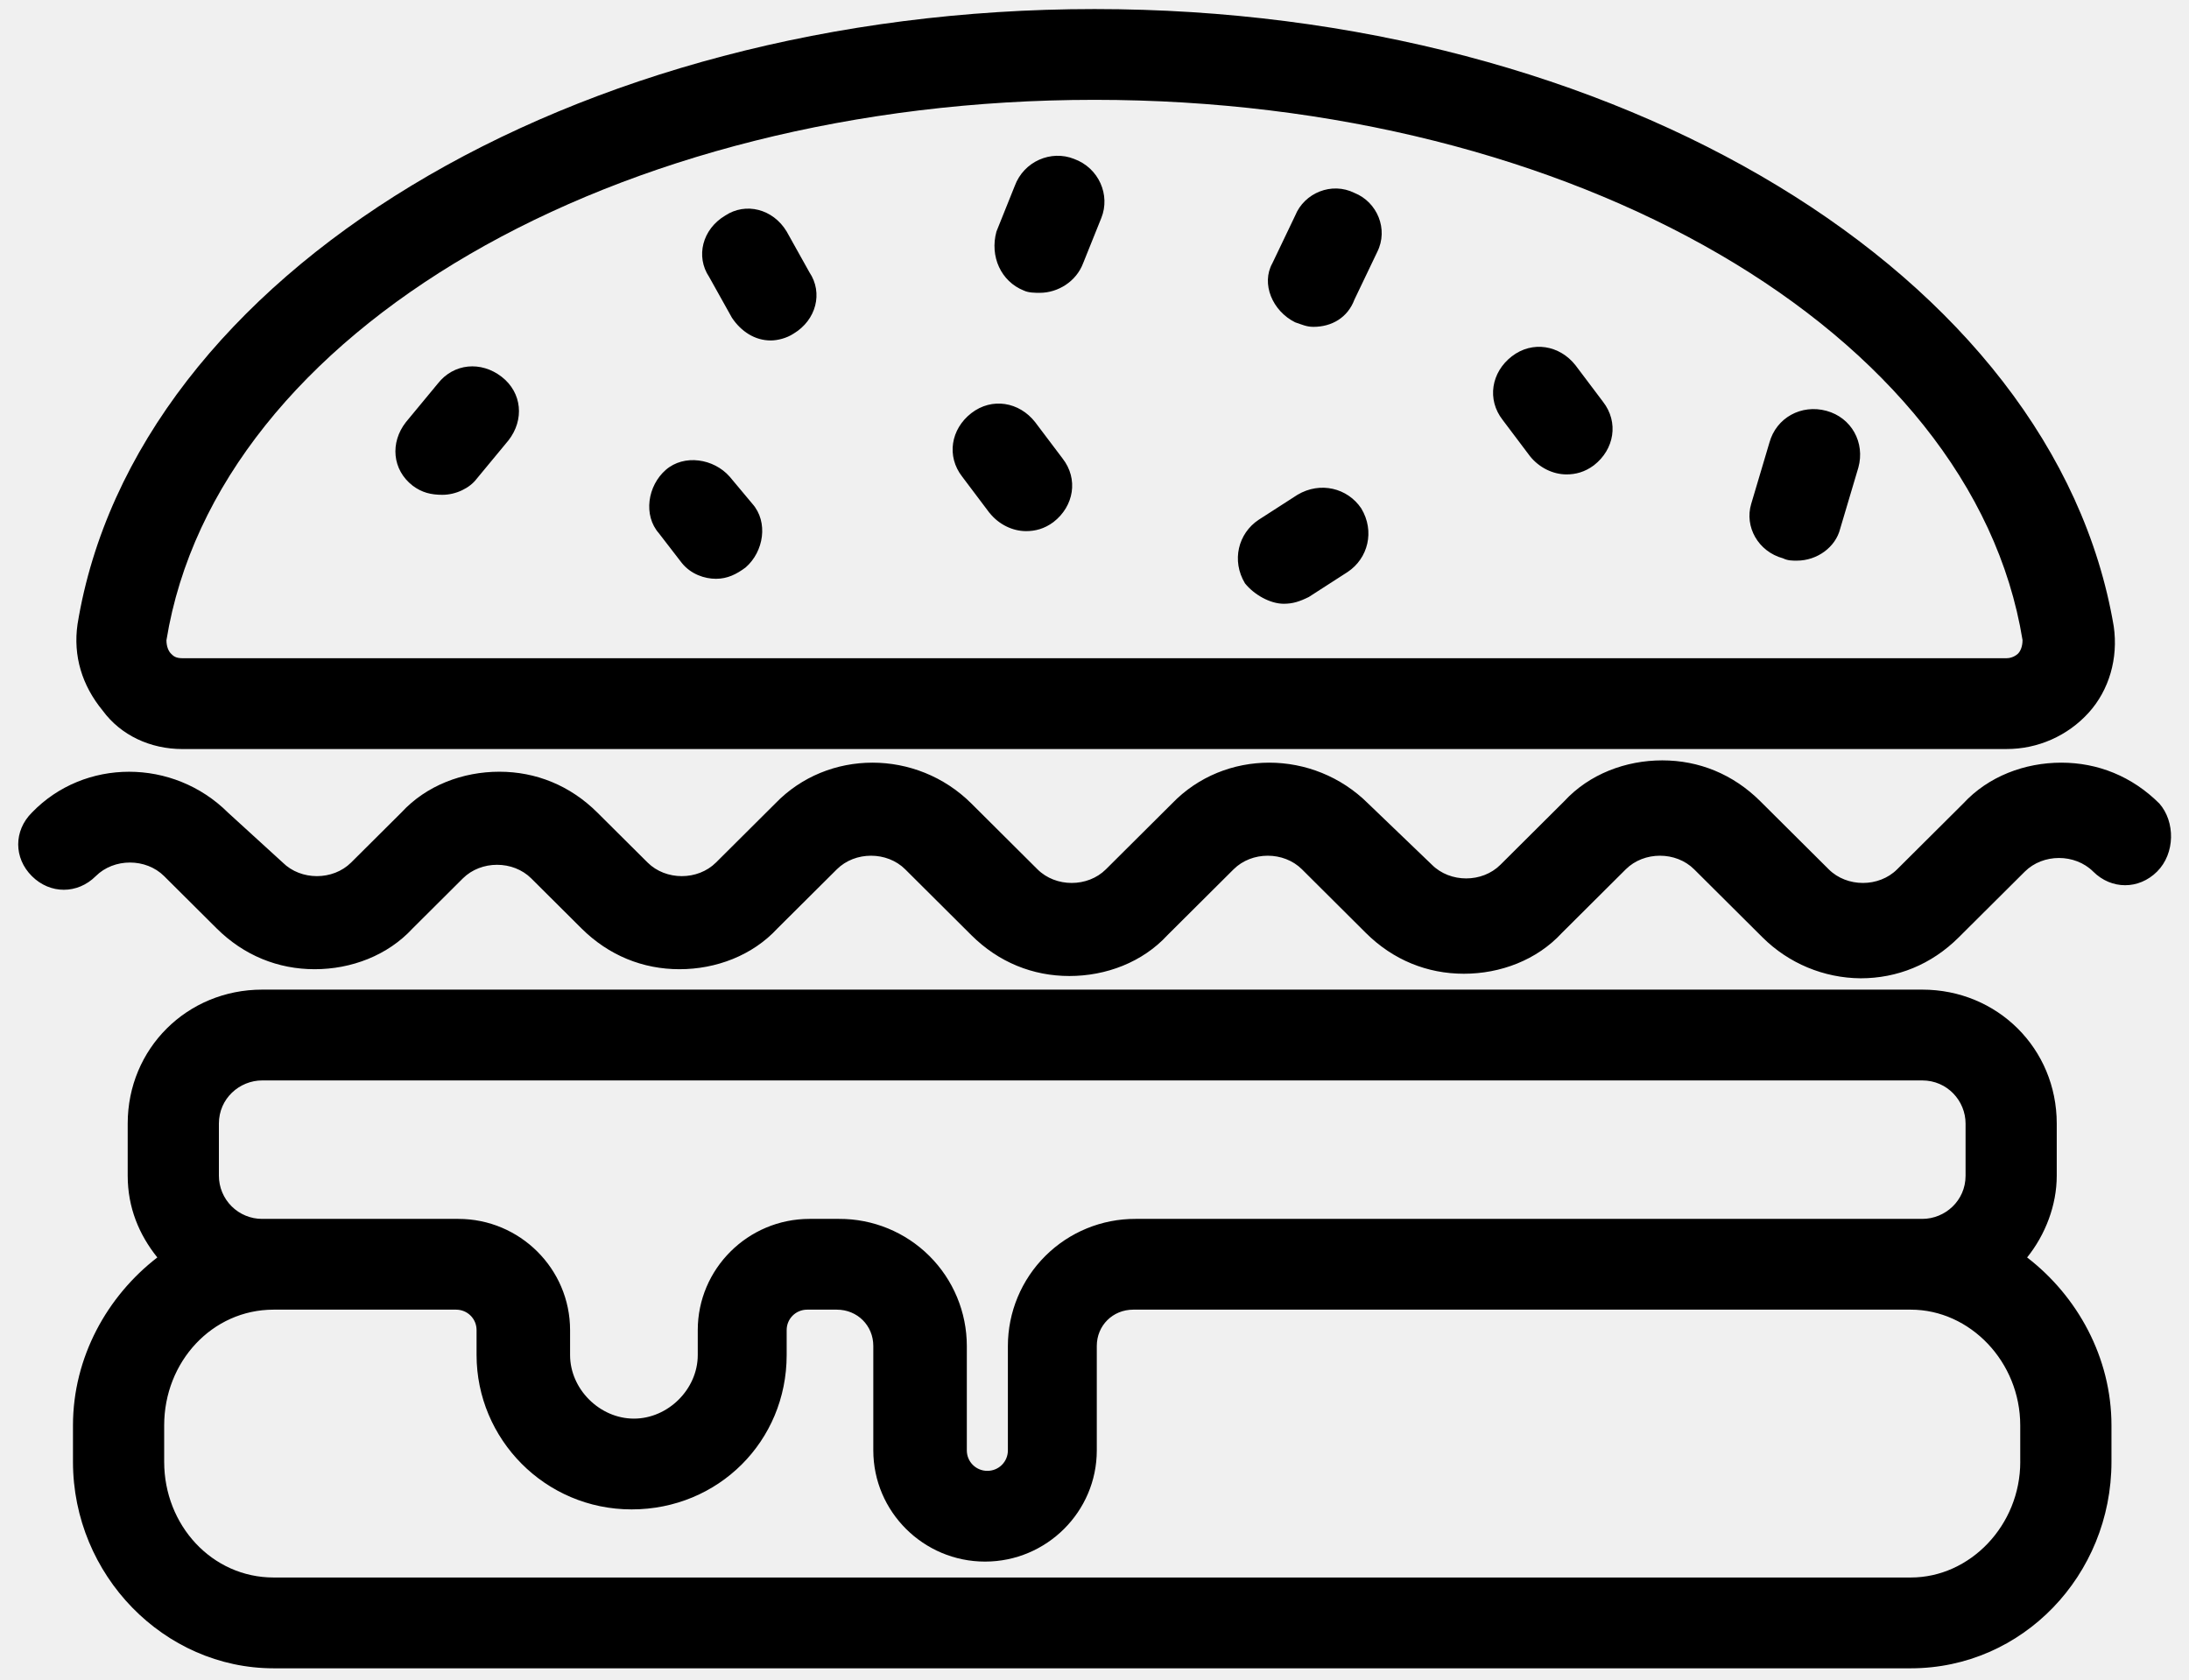
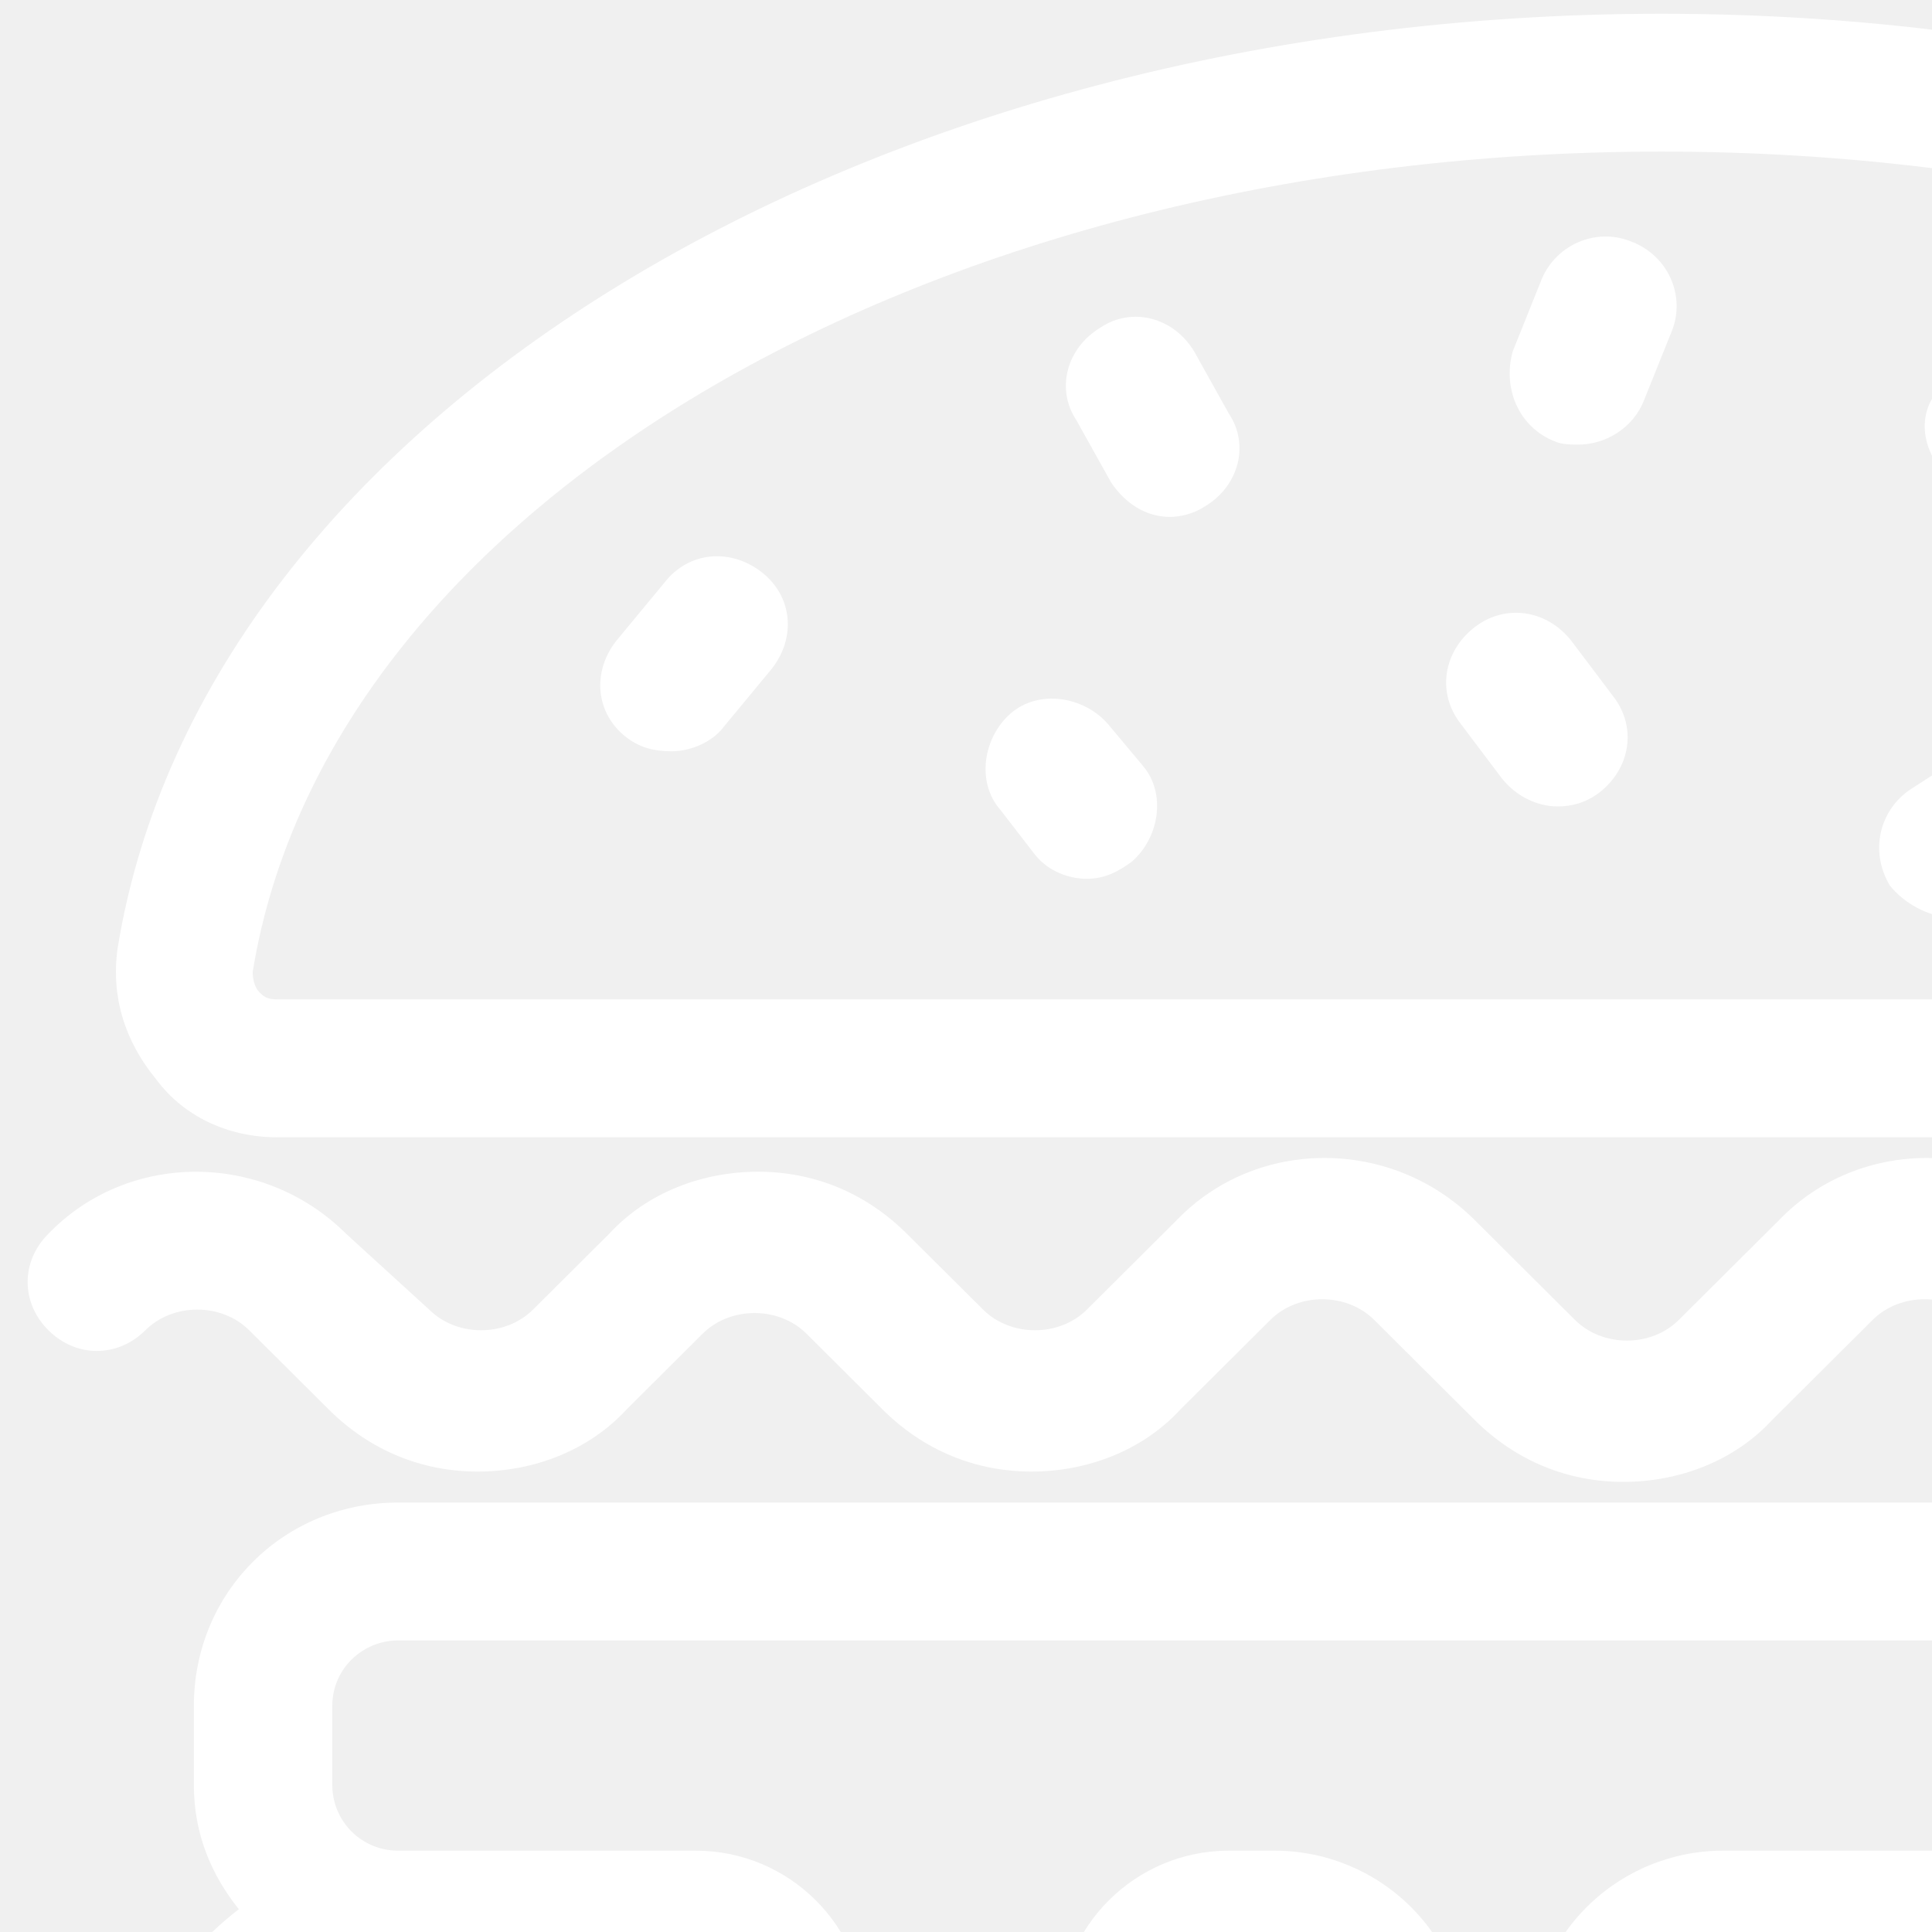
- <svg xmlns="http://www.w3.org/2000/svg" width="86" height="66">
-   <g fill="#000" fill-rule="nonzero">
+ <svg xmlns="http://www.w3.org/2000/svg" width="50" height="50" viewbox="0 0 86 66">
+   <g fill="#fff" fill-rule="nonzero">
    <path d="M7.167 29.432h71.666a4.345 4.345 0 0 0 3.225-1.427c.807-.891 1.165-2.14.986-3.389C80.714 10.792 63.514.356 43 .356 22.485.357 5.285 10.793 3.046 24.528c-.18 1.249.179 2.408.985 3.39.717.98 1.881 1.515 3.136 1.515zm-.627-4.28C8.51 13.021 24.188 3.923 43 3.923c18.813 0 34.49 9.098 36.46 21.227 0 .268-.09.446-.179.535 0 0-.179.179-.448.179H7.167c-.27 0-.359-.09-.448-.179-.09-.089-.18-.267-.18-.535zM79.64 49.41c.716-.891 1.164-2.05 1.164-3.21v-2.051c0-2.944-2.329-5.263-5.285-5.263H10.302c-2.956 0-5.285 2.32-5.285 5.263V46.2c0 1.249.448 2.319 1.164 3.21-1.97 1.517-3.314 3.925-3.314 6.6v1.428c0 4.46 3.583 8.116 7.883 8.116h64.32c4.39 0 7.884-3.657 7.884-8.116V56.01c0-2.676-1.344-5.084-3.314-6.6zm-69.338-1.515A1.697 1.697 0 0 1 8.6 46.2v-2.051c0-.981.806-1.695 1.702-1.695H75.52c.985 0 1.702.803 1.702 1.695V46.2c0 .981-.806 1.695-1.702 1.695h-.359-30.547a4.997 4.997 0 0 0-5.017 4.994v4.103a.801.801 0 0 1-.806.803.801.801 0 0 1-.807-.803v-4.103a4.997 4.997 0 0 0-5.016-4.994h-1.165c-2.419 0-4.39 1.962-4.39 4.37v.98c0 1.339-1.164 2.498-2.508 2.498s-2.508-1.16-2.508-2.497v-.981c0-2.408-1.971-4.37-4.39-4.37H10.84h-.538zm69.069 9.543c0 2.497-1.971 4.548-4.3 4.548H10.75c-2.419 0-4.3-2.05-4.3-4.548V56.01c0-2.497 1.881-4.549 4.3-4.549h7.167c.448 0 .806.357.806.803v.98c0 3.3 2.687 6.066 6.092 6.066 3.404 0 6.091-2.676 6.091-6.065v-.981c0-.446.359-.803.806-.803h1.165c.806 0 1.433.624 1.433 1.427v4.103c0 2.408 1.971 4.37 4.39 4.37 2.419 0 4.39-1.962 4.39-4.37v-4.103c0-.803.627-1.427 1.433-1.427H75.07c2.329 0 4.3 2.052 4.3 4.549v1.427zM84.835 31.573c-1.075-1.07-2.418-1.605-3.852-1.605-1.433 0-2.866.535-3.852 1.605l-2.598 2.586c-.716.714-1.97.714-2.687 0l-2.688-2.675c-1.075-1.07-2.418-1.606-3.852-1.606-1.433 0-2.866.536-3.852 1.606l-2.508 2.497c-.717.714-1.971.714-2.688 0l-2.508-2.408c-2.15-2.14-5.644-2.14-7.704 0l-2.598 2.586c-.717.714-1.97.714-2.688 0l-2.597-2.586c-2.15-2.14-5.644-2.14-7.705 0l-2.329 2.319c-.716.713-1.97.713-2.687 0L23.47 31.93c-1.075-1.07-2.419-1.606-3.852-1.606-1.434 0-2.867.535-3.852 1.606l-1.971 1.962c-.717.713-1.971.713-2.688 0l-2.15-1.962c-2.15-2.14-5.643-2.14-7.704 0-.717.713-.717 1.784 0 2.497.717.714 1.792.714 2.509 0 .716-.713 1.97-.713 2.687 0l2.06 2.051c1.075 1.07 2.42 1.606 3.853 1.606 1.433 0 2.866-.535 3.852-1.606l1.97-1.962c.717-.713 1.971-.713 2.688 0l1.97 1.962c1.076 1.07 2.42 1.606 3.853 1.606 1.433 0 2.866-.535 3.852-1.606l2.33-2.319c.716-.713 1.97-.713 2.687 0l2.598 2.587c1.075 1.07 2.418 1.605 3.852 1.605 1.433 0 2.866-.535 3.852-1.605l2.598-2.587c.716-.713 1.97-.713 2.687 0l2.508 2.498c1.075 1.07 2.42 1.605 3.853 1.605 1.433 0 2.866-.535 3.852-1.605l2.508-2.498c.717-.713 1.97-.713 2.687 0l2.688 2.676a5.52 5.52 0 0 0 3.852 1.606c1.433 0 2.777-.536 3.852-1.606l2.598-2.586c.717-.714 1.97-.714 2.688 0 .716.713 1.791.713 2.508 0 .717-.714.717-1.963.09-2.676z" />
    <path d="M17.38 19.443c.537 0 1.074-.267 1.343-.624l1.254-1.516c.627-.803.538-1.873-.269-2.498-.806-.624-1.88-.535-2.508.268l-1.254 1.516c-.627.803-.538 1.873.269 2.497.358.268.716.357 1.164.357zM26.785 22.119c.359.446.896.624 1.344.624.448 0 .806-.178 1.165-.446.716-.624.896-1.783.268-2.497l-.895-1.07c-.627-.714-1.792-.892-2.509-.268-.716.624-.896 1.784-.268 2.497l.895 1.16zM28.756 12.486c.359.536.896.892 1.523.892.269 0 .627-.089.896-.267.896-.535 1.165-1.606.627-2.408l-.896-1.606c-.537-.892-1.612-1.16-2.418-.624-.896.535-1.165 1.605-.628 2.408l.896 1.605zM38.88 20.157c.357.446.895.713 1.432.713.359 0 .717-.089 1.076-.356.806-.625.985-1.695.358-2.498L40.67 16.59c-.627-.803-1.702-.98-2.508-.357-.807.625-.986 1.695-.359 2.498l1.075 1.427zM40.223 11.416c.18.09.448.09.627.09.717 0 1.433-.447 1.702-1.16l.717-1.784c.358-.892-.09-1.962-1.075-2.319-.896-.357-1.971.09-2.33 1.07l-.716 1.784c-.269.981.18 1.962 1.075 2.32zM50.435 23.724c.359 0 .627-.089.986-.267l1.523-.981c.806-.535 1.075-1.606.537-2.498-.537-.802-1.612-1.07-2.508-.535l-1.523.981c-.806.535-1.075 1.606-.538 2.498.359.446.986.802 1.523.802zM50.883 12.665c.27.09.448.178.717.178.717 0 1.344-.357 1.612-1.07l.896-1.873c.448-.892 0-1.962-.895-2.319-.896-.446-1.971 0-2.33.892l-.896 1.873c-.447.803 0 1.873.896 2.319zM60.11 17.927c.359.446.896.714 1.434.714.358 0 .716-.09 1.075-.357.806-.625.985-1.695.358-2.498l-1.075-1.427c-.627-.802-1.702-.98-2.508-.356s-.986 1.694-.359 2.497l1.075 1.427zM70.054 21.94c.18.09.358.09.538.09.806 0 1.523-.535 1.702-1.249l.716-2.408c.27-.981-.268-1.962-1.254-2.23-.985-.267-1.97.268-2.24 1.249L68.8 19.8c-.269.892.269 1.873 1.254 2.14z" />
  </g>
</svg>
